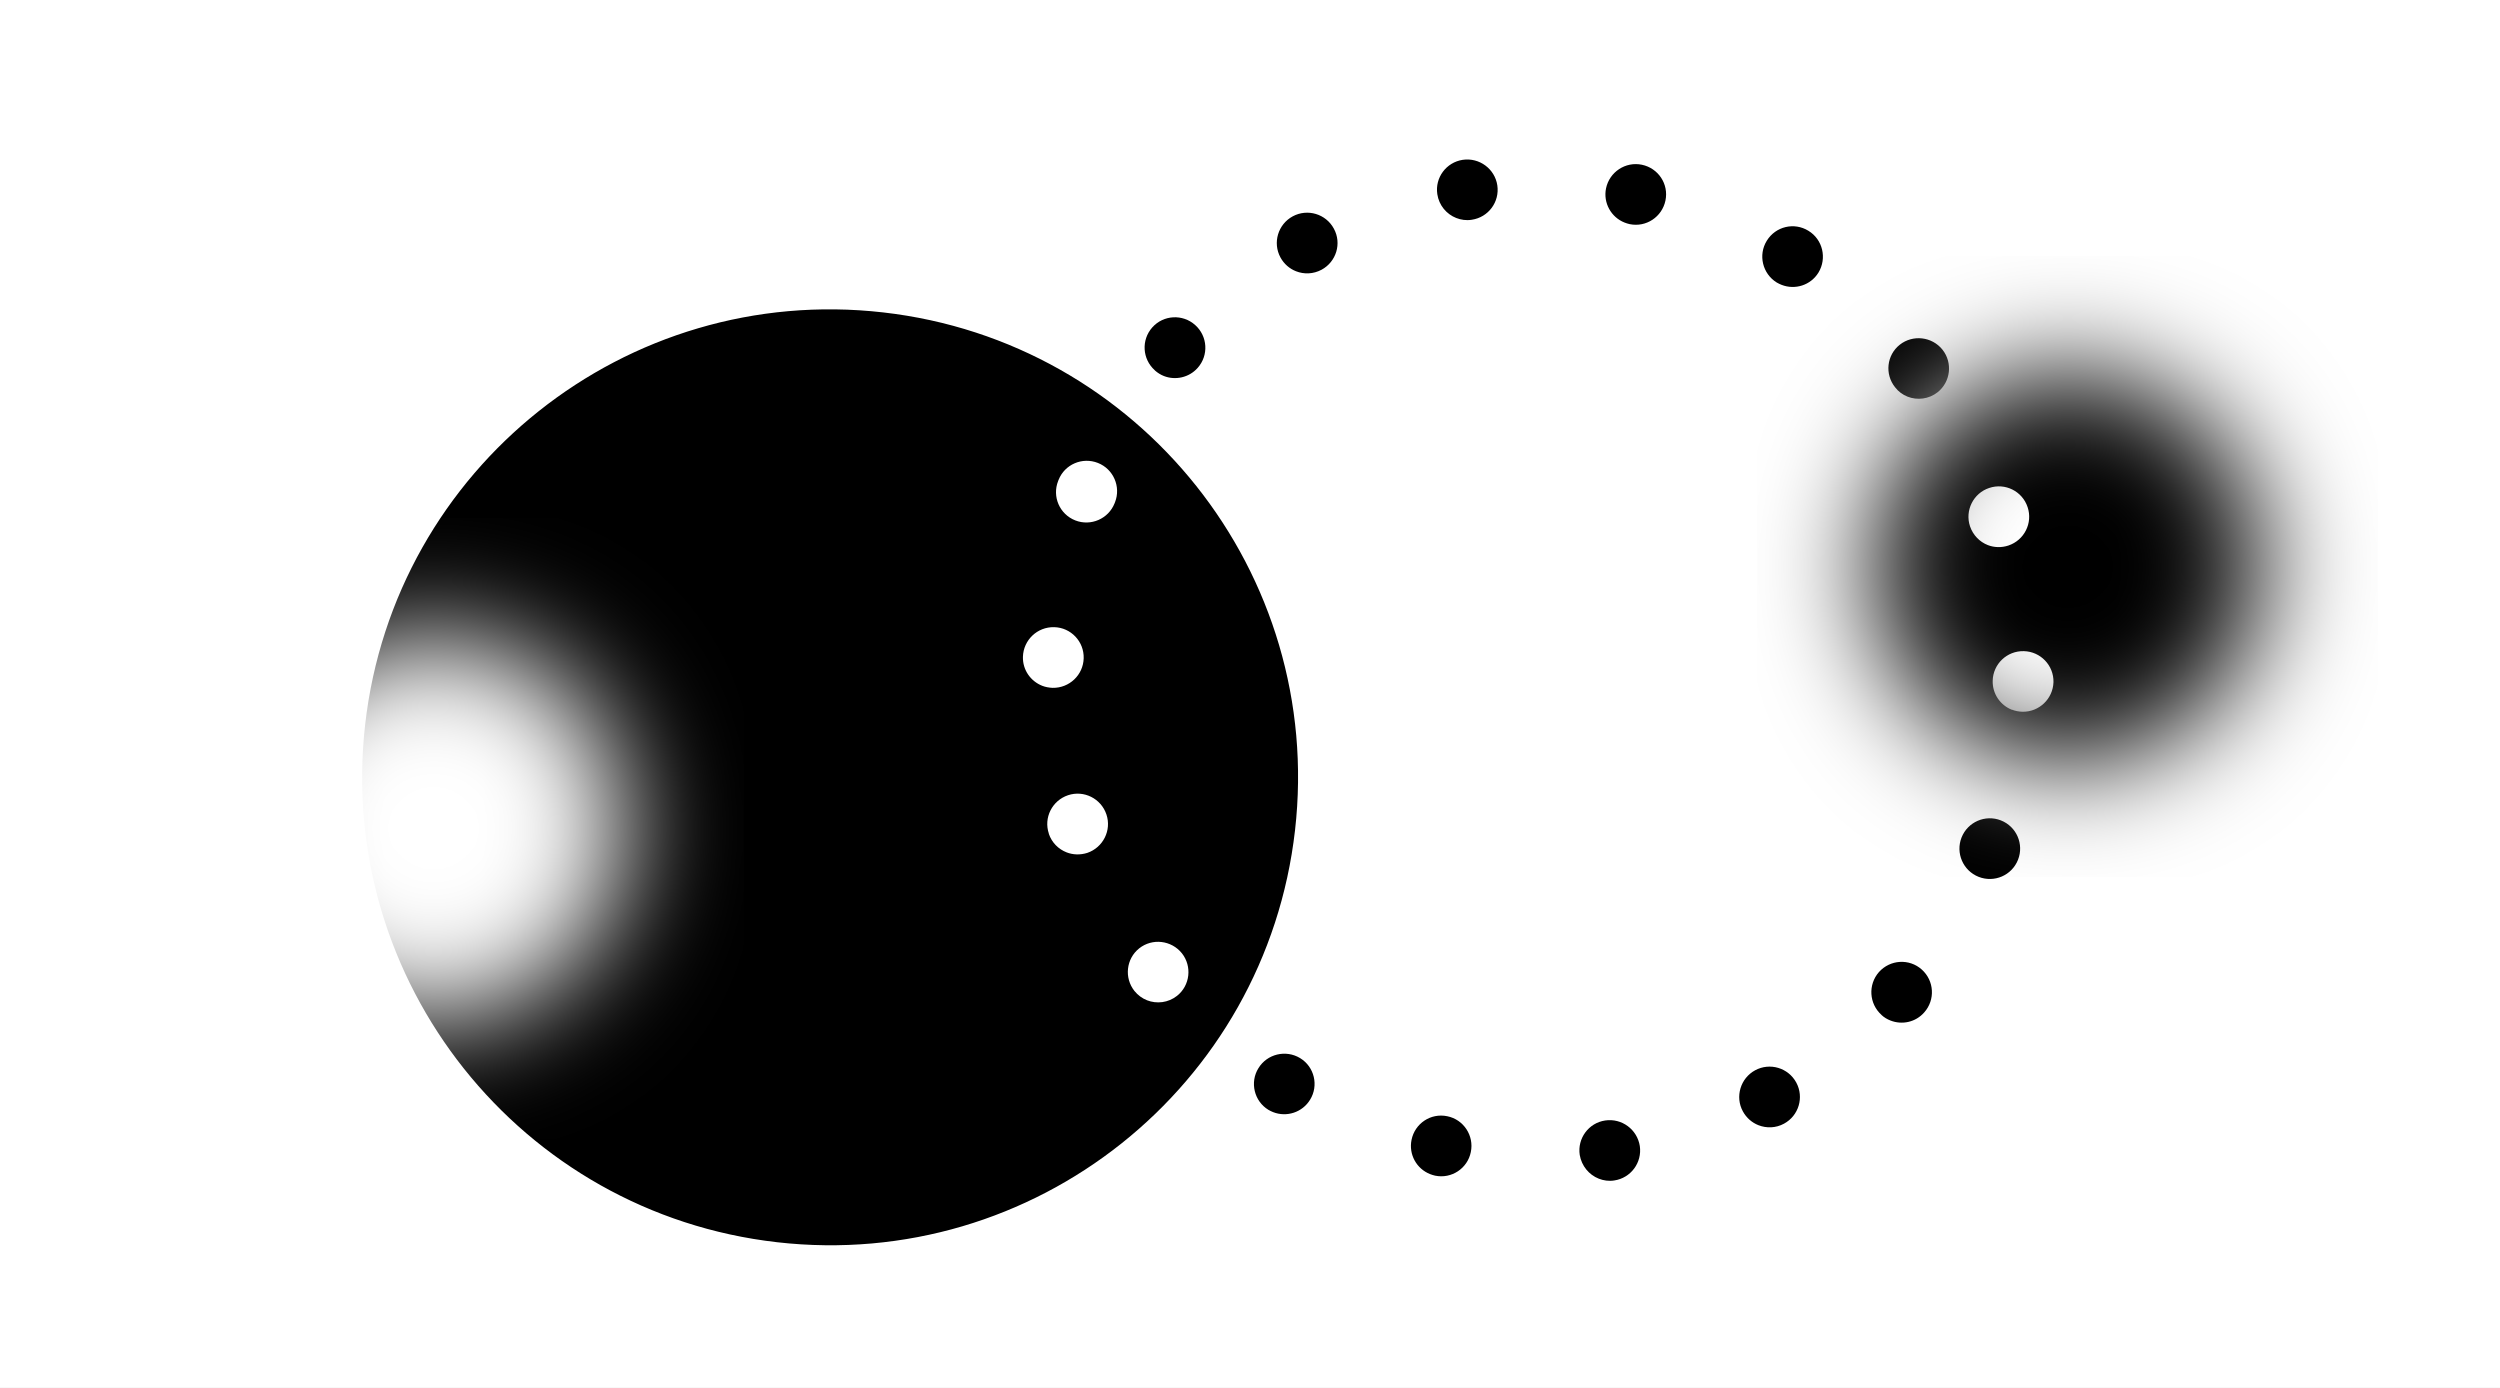
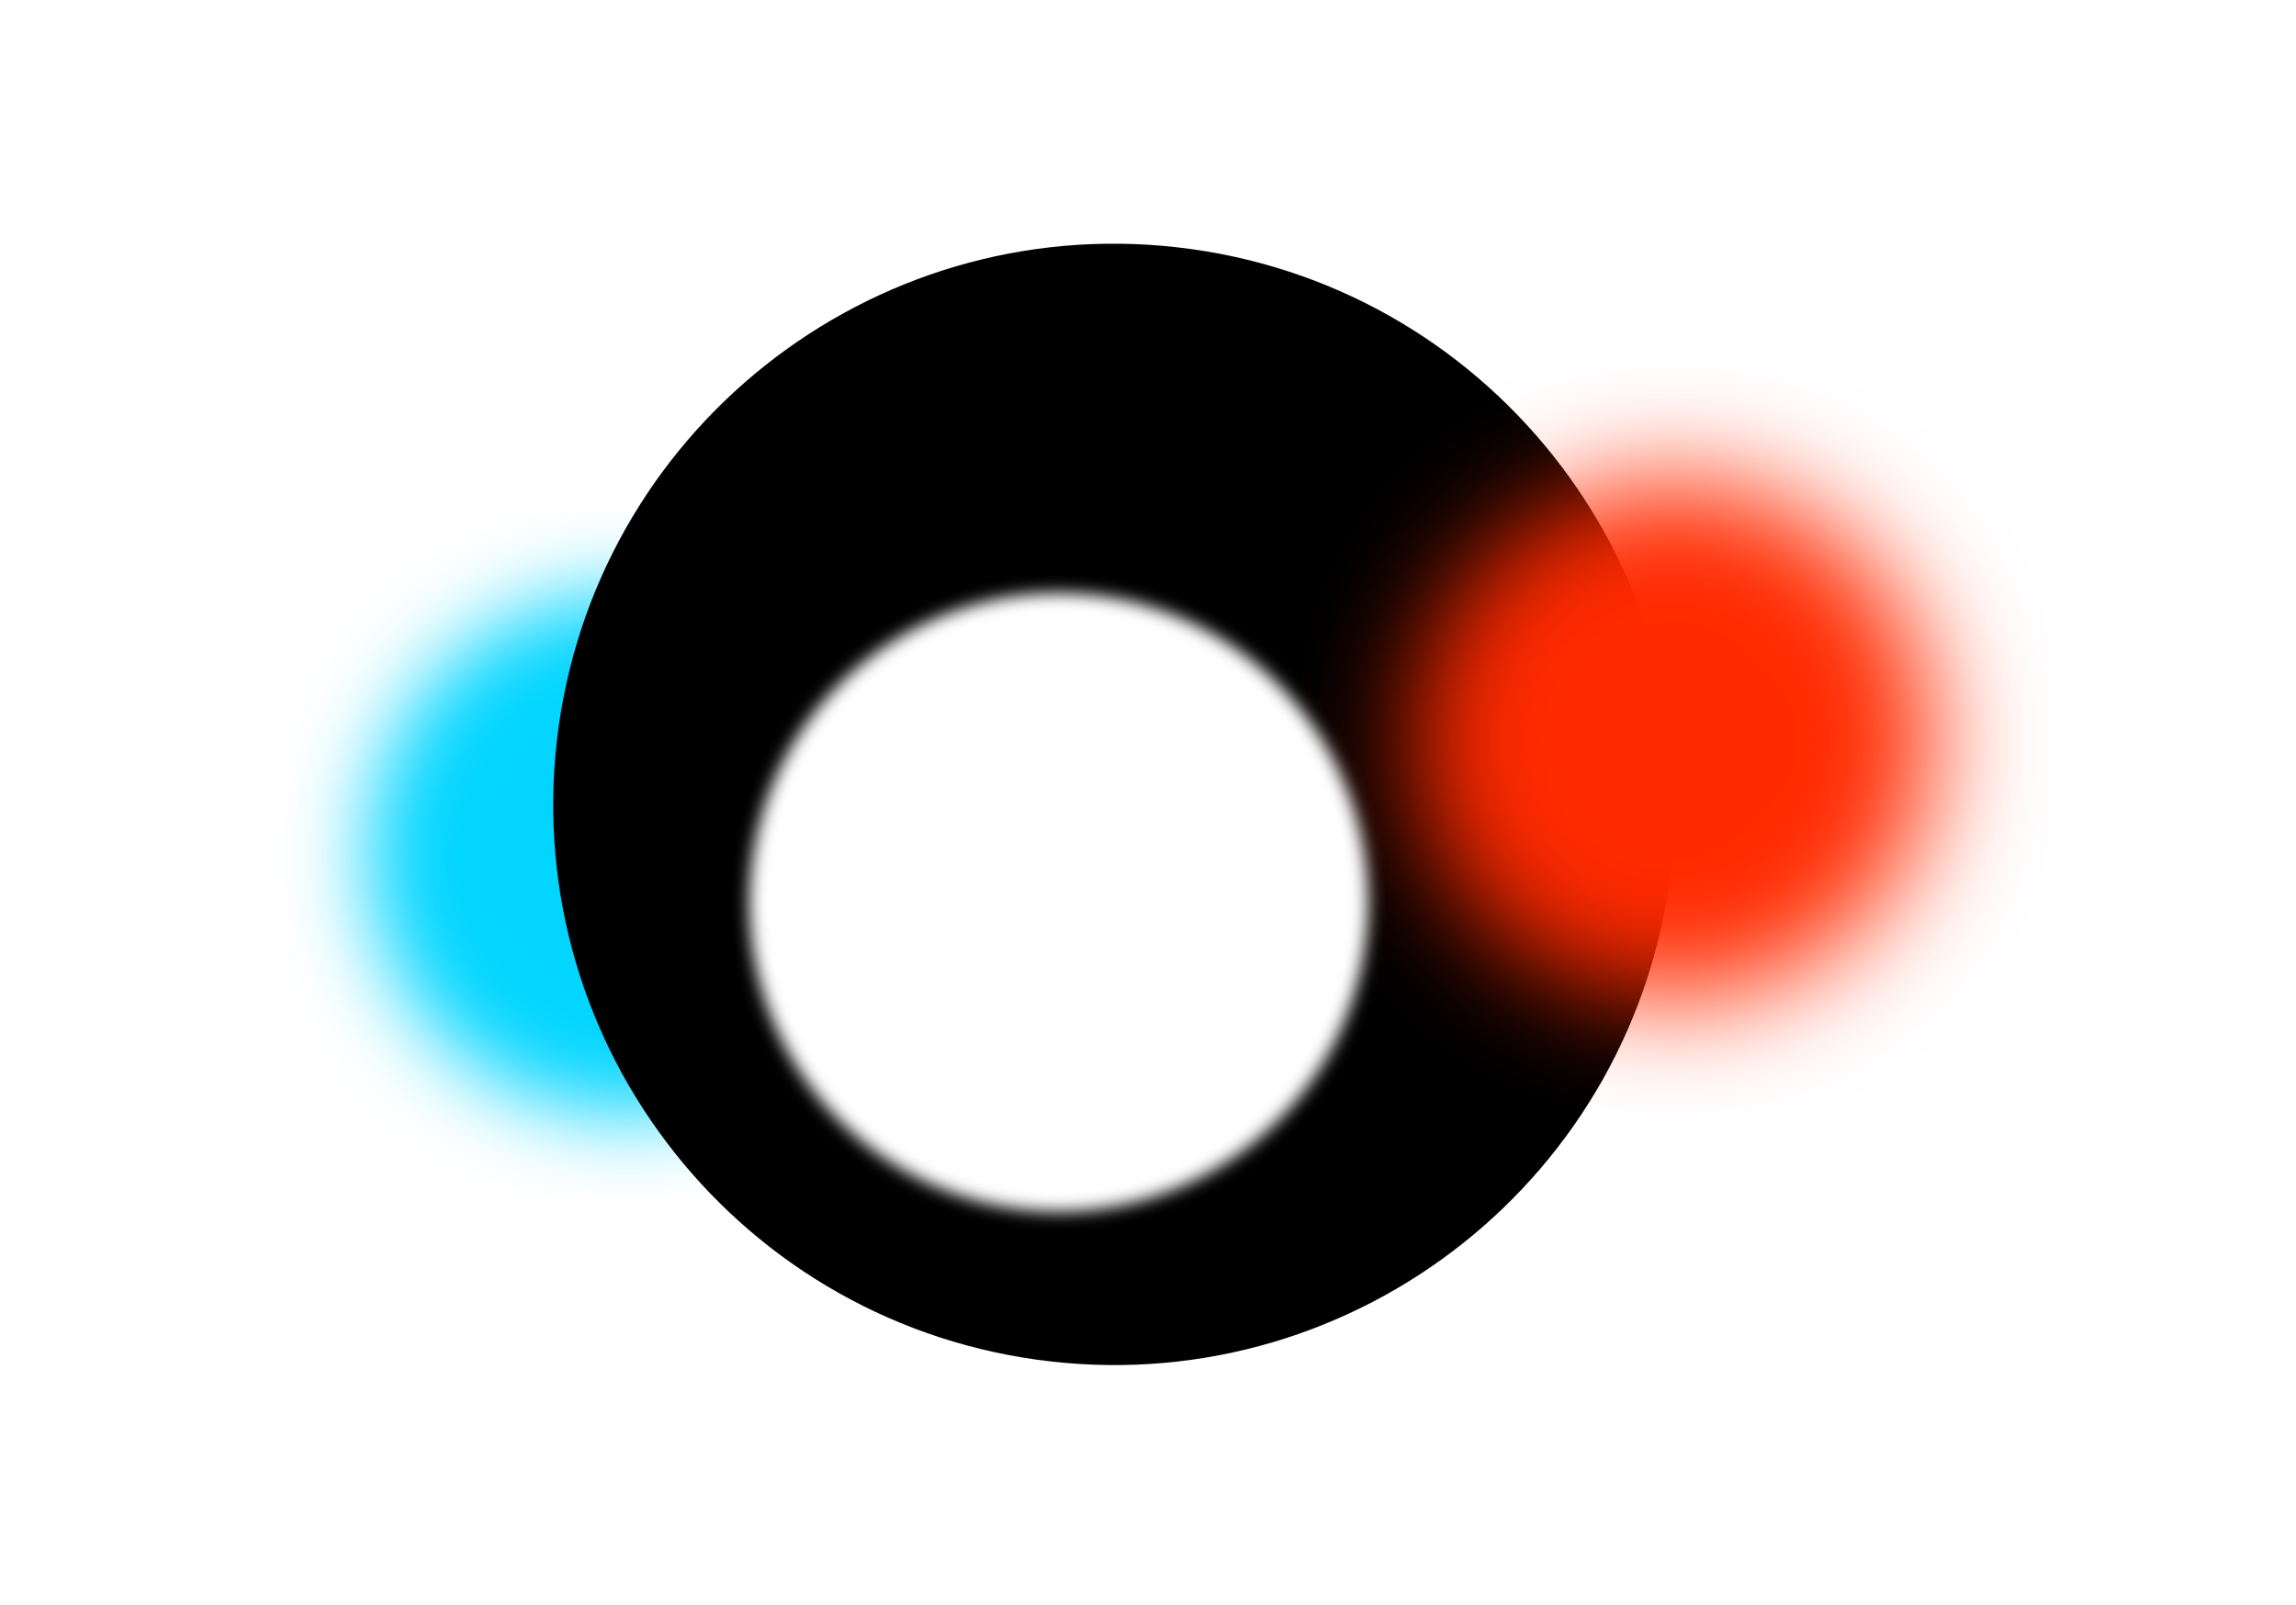
- <svg xmlns="http://www.w3.org/2000/svg" width="3227" height="1791" viewBox="0 0 3227 1791" fill="none">
-   <rect width="3227" height="1791" fill="white" />
-   <circle cx="1071.5" cy="1003.36" r="594" transform="rotate(6.50129 1071.5 1003.36)" fill="black" stroke="black" stroke-width="20" />
-   <g filter="url(#filter0_f_2_750)">
-     <circle cx="2669.04" cy="731.699" r="250" transform="rotate(6.50129 2669.04 731.699)" fill="black" />
+ <svg xmlns="http://www.w3.org/2000/svg" width="412" height="288" viewBox="0 0 412 288" fill="none">
+   <rect width="412" height="288" fill="white" />
+   <g filter="url(#filter0_f_4_934)">
+     <circle cx="112.811" cy="153.271" r="46.811" transform="rotate(6.50129 112.811 153.271)" fill="#02D5FF" />
  </g>
-   <g filter="url(#filter1_f_2_750)">
-     <circle cx="559.699" cy="1069.06" r="250" transform="rotate(6.50129 559.699 1069.06)" fill="white" />
+   <circle cx="199.905" cy="144.373" r="90.627" transform="rotate(6.50129 199.905 144.373)" fill="black" stroke="black" stroke-width="20" />
+   <g filter="url(#filter1_f_4_934)">
+     <circle cx="300.243" cy="132.855" r="46.714" transform="rotate(6.50129 300.243 132.855)" fill="#FF2A00" />
  </g>
-   <g style="mix-blend-mode:difference">
-     <path d="M2542.9 679.398C2536.02 658.912 2547.24 636.578 2567.68 629.849C2588.14 622.942 2610.38 633.951 2617.24 654.615C2624.13 675.097 2612.97 697.267 2592.47 704.159C2583.44 707.147 2574.01 706.801 2565.77 703.555C2555.39 699.466 2546.79 690.844 2542.9 679.398ZM1652.81 332.31C1642.52 313.29 1649.64 289.53 1668.65 279.244C1687.69 268.973 1711.47 276.095 1721.72 295.1C1732.17 314.182 1724.89 337.884 1705.89 348.167C1695.2 353.871 1683.29 354.232 1672.91 350.143C1664.67 346.897 1657.48 340.883 1652.81 332.31ZM2446.14 499.842C2432.6 482.91 2435.35 458.367 2452.21 444.988C2469.1 431.628 2493.82 434.439 2507.36 451.371C2520.74 468.242 2517.92 492.949 2501.06 506.328C2489.67 515.306 2474.79 516.932 2462.31 512.016C2455.98 509.52 2450.47 505.479 2446.14 499.842ZM1855.28 250.618C1852.08 229.338 1866.8 209.511 1888.1 206.3C1909.55 203.15 1929.54 217.95 1932.74 239.226C1935.92 260.686 1921.19 280.513 1899.74 283.662C1892.73 284.828 1885.82 283.79 1879.67 281.37C1867.2 276.454 1857.43 265.12 1855.28 250.618ZM2293.37 364.641C2275.03 353.297 2269.2 329.117 2280.56 310.766C2291.94 292.241 2315.92 286.533 2334.27 297.877C2352.87 309.134 2358.44 333.405 2347.28 351.828C2337.21 368.256 2317.01 374.514 2299.67 367.684C2297.53 366.842 2295.5 365.856 2293.37 364.641ZM2073.08 243.069C2077.49 221.977 2098.21 208.252 2119.33 212.646C2140.58 217.085 2154.22 237.616 2149.76 258.867C2145.4 279.97 2124.79 293.745 2103.55 289.306C2101.32 288.802 2099.12 288.119 2097.02 287.292C2079.68 280.462 2069.2 261.931 2073.08 243.069Z" fill="white" />
-     <path d="M2554.04 1131.84C2533.94 1123.92 2524.06 1101.14 2531.97 1081.05C2539.88 1060.97 2562.65 1051.05 2582.75 1058.96C2603 1066.94 2612.77 1089.68 2604.86 1109.77C2596.88 1130.01 2574.14 1139.76 2554.04 1131.84Z" fill="white" />
-     <path d="M1365.83 620.918L1366.08 620.269L1366.4 619.46C1374.31 599.378 1397.06 589.631 1417.16 597.548C1437.22 605.45 1447.14 628.255 1439.23 648.337L1438.97 648.982L1438.72 649.631C1430.8 669.713 1408 679.624 1387.94 671.722C1367.68 663.744 1357.92 641 1365.83 620.918Z" fill="white" />
-     <path d="M1490.63 477.952C1474.44 463.528 1472.96 438.809 1487.38 422.603C1501.8 406.398 1526.63 405.142 1542.67 419.501C1558.89 433.936 1560.38 458.659 1545.96 474.865C1534.79 487.489 1517.08 491.177 1502.31 485.358C1498.11 483.704 1494.23 481.238 1490.72 478.172L1490.63 477.952Z" fill="white" />
-     <path d="M1822.02 1471.32C1826.27 1450.16 1846.84 1436.38 1868.12 1440.83C1889.27 1445.05 1902.94 1465.96 1898.54 1487.05C1894.34 1508.22 1873.58 1521.93 1852.49 1517.55C1850.11 1516.99 1848.1 1516.38 1845.96 1515.54C1828.47 1508.65 1818.18 1490.19 1822.02 1471.32Z" fill="white" />
-     <path d="M1637.27 1432.58C1618.83 1421.39 1613.06 1397.04 1624.36 1378.85C1635.56 1360.44 1659.72 1354.62 1678.17 1365.81C1696.73 1377.06 1702.34 1401.34 1691.05 1419.53C1681.02 1435.97 1660.72 1442.38 1643.38 1435.55C1641.28 1434.72 1639.44 1433.81 1637.27 1432.58Z" fill="white" />
-     <path d="M2039.11 1490.79C2035.9 1469.51 2050.54 1449.46 2071.99 1446.31C2093.44 1443.16 2113.27 1457.9 2116.67 1479.25C2119.81 1500.69 2105.08 1520.52 2083.79 1523.73C2076.77 1524.9 2069.86 1523.86 2063.72 1521.44C2051.09 1516.46 2041.54 1505.03 2039.11 1490.79Z" fill="white" />
-     <path d="M1464.34 1279.15C1450.96 1262.28 1453.55 1237.67 1470.47 1224.13C1487.33 1210.75 1512.04 1213.57 1525.62 1230.52C1538.96 1247.37 1536.18 1272.09 1519.29 1285.45C1507.89 1294.43 1493.06 1296.07 1480.58 1291.16C1474.4 1288.72 1468.74 1284.62 1464.34 1279.15Z" fill="white" />
-     <path d="M2249.72 1434.57C2239.37 1415.71 2246.55 1391.79 2265.55 1381.51C2284.6 1371.23 2308.34 1378.34 2318.63 1397.36C2328.92 1416.38 2321.81 1440.14 2302.8 1450.43C2292.27 1456.19 2280.2 1456.49 2269.82 1452.41C2261.54 1449.14 2254.39 1443.14 2249.72 1434.57Z" fill="white" />
-     <path d="M1353.86 1076.04C1346.94 1055.55 1358.09 1033.38 1378.59 1026.48C1399.09 1019.59 1421.27 1030.76 1428.16 1051.25C1435.08 1071.75 1423.88 1093.9 1403.58 1100.87C1394.39 1103.8 1384.96 1103.45 1376.72 1100.21C1366.18 1096.06 1357.68 1087.65 1353.79 1076.21L1353.86 1076.04Z" fill="white" />
-     <path d="M2428.78 1310.17C2412.55 1295.74 2411.06 1271.02 2425.33 1254.75C2439.79 1238.56 2464.5 1237.06 2480.57 1251.44C2496.75 1265.86 2498.24 1290.58 2483.82 1306.79C2472.63 1319.59 2455.1 1323.16 2440.21 1317.29C2435.97 1315.62 2432.03 1313.32 2428.62 1310.11L2428.78 1310.17Z" fill="white" />
-     <path d="M1320.4 847.723C1321.06 826.093 1339.01 809.03 1360.72 809.541C1382.4 810.033 1399.42 828.153 1398.82 849.617C1398.31 871.309 1380.21 888.31 1358.69 887.875C1353.88 887.664 1349.36 886.819 1345.32 885.226C1330.39 879.346 1319.89 864.733 1320.4 847.723Z" fill="white" />
-     <path d="M2596.92 916.187C2581.99 910.307 2571.71 895.596 2572.15 878.746C2572.66 857.054 2590.6 839.992 2612.32 840.503C2633.99 840.994 2651.08 858.951 2650.63 880.48C2649.97 902.107 2632.03 919.169 2610.51 918.735C2605.85 918.585 2601.33 917.743 2597.13 916.089L2596.92 916.187Z" fill="white" />
+   <g filter="url(#filter2_f_4_934)">
+     <circle cx="189.987" cy="161.947" r="55.518" transform="rotate(6.50129 189.987 161.947)" fill="white" />
  </g>
  <defs>
-     <filter id="filter0_f_2_750" x="2269.02" y="331.676" width="800.047" height="800.046" filterUnits="userSpaceOnUse" color-interpolation-filters="sRGB">
+     <filter id="filter0_f_4_934" x="50.995" y="91.455" width="123.631" height="123.631" filterUnits="userSpaceOnUse" color-interpolation-filters="sRGB">
      <feFlood flood-opacity="0" result="BackgroundImageFix" />
      <feBlend mode="normal" in="SourceGraphic" in2="BackgroundImageFix" result="shape" />
-       <feGaussianBlur stdDeviation="75" result="effect1_foregroundBlur_2_750" />
+       <feGaussianBlur stdDeviation="7.5" result="effect1_foregroundBlur_4_934" />
    </filter>
-     <filter id="filter1_f_2_750" x="159.676" y="669.039" width="800.047" height="800.046" filterUnits="userSpaceOnUse" color-interpolation-filters="sRGB">
+     <filter id="filter1_f_4_934" x="233.525" y="66.136" width="133.437" height="133.437" filterUnits="userSpaceOnUse" color-interpolation-filters="sRGB">
      <feFlood flood-opacity="0" result="BackgroundImageFix" />
      <feBlend mode="normal" in="SourceGraphic" in2="BackgroundImageFix" result="shape" />
-       <feGaussianBlur stdDeviation="75" result="effect1_foregroundBlur_2_750" />
+       <feGaussianBlur stdDeviation="10" result="effect1_foregroundBlur_4_934" />
+     </filter>
+     <filter id="filter2_f_4_934" x="131.464" y="103.424" width="117.046" height="117.046" filterUnits="userSpaceOnUse" color-interpolation-filters="sRGB">
+       <feFlood flood-opacity="0" result="BackgroundImageFix" />
+       <feBlend mode="normal" in="SourceGraphic" in2="BackgroundImageFix" result="shape" />
+       <feGaussianBlur stdDeviation="1.5" result="effect1_foregroundBlur_4_934" />
    </filter>
  </defs>
</svg>
